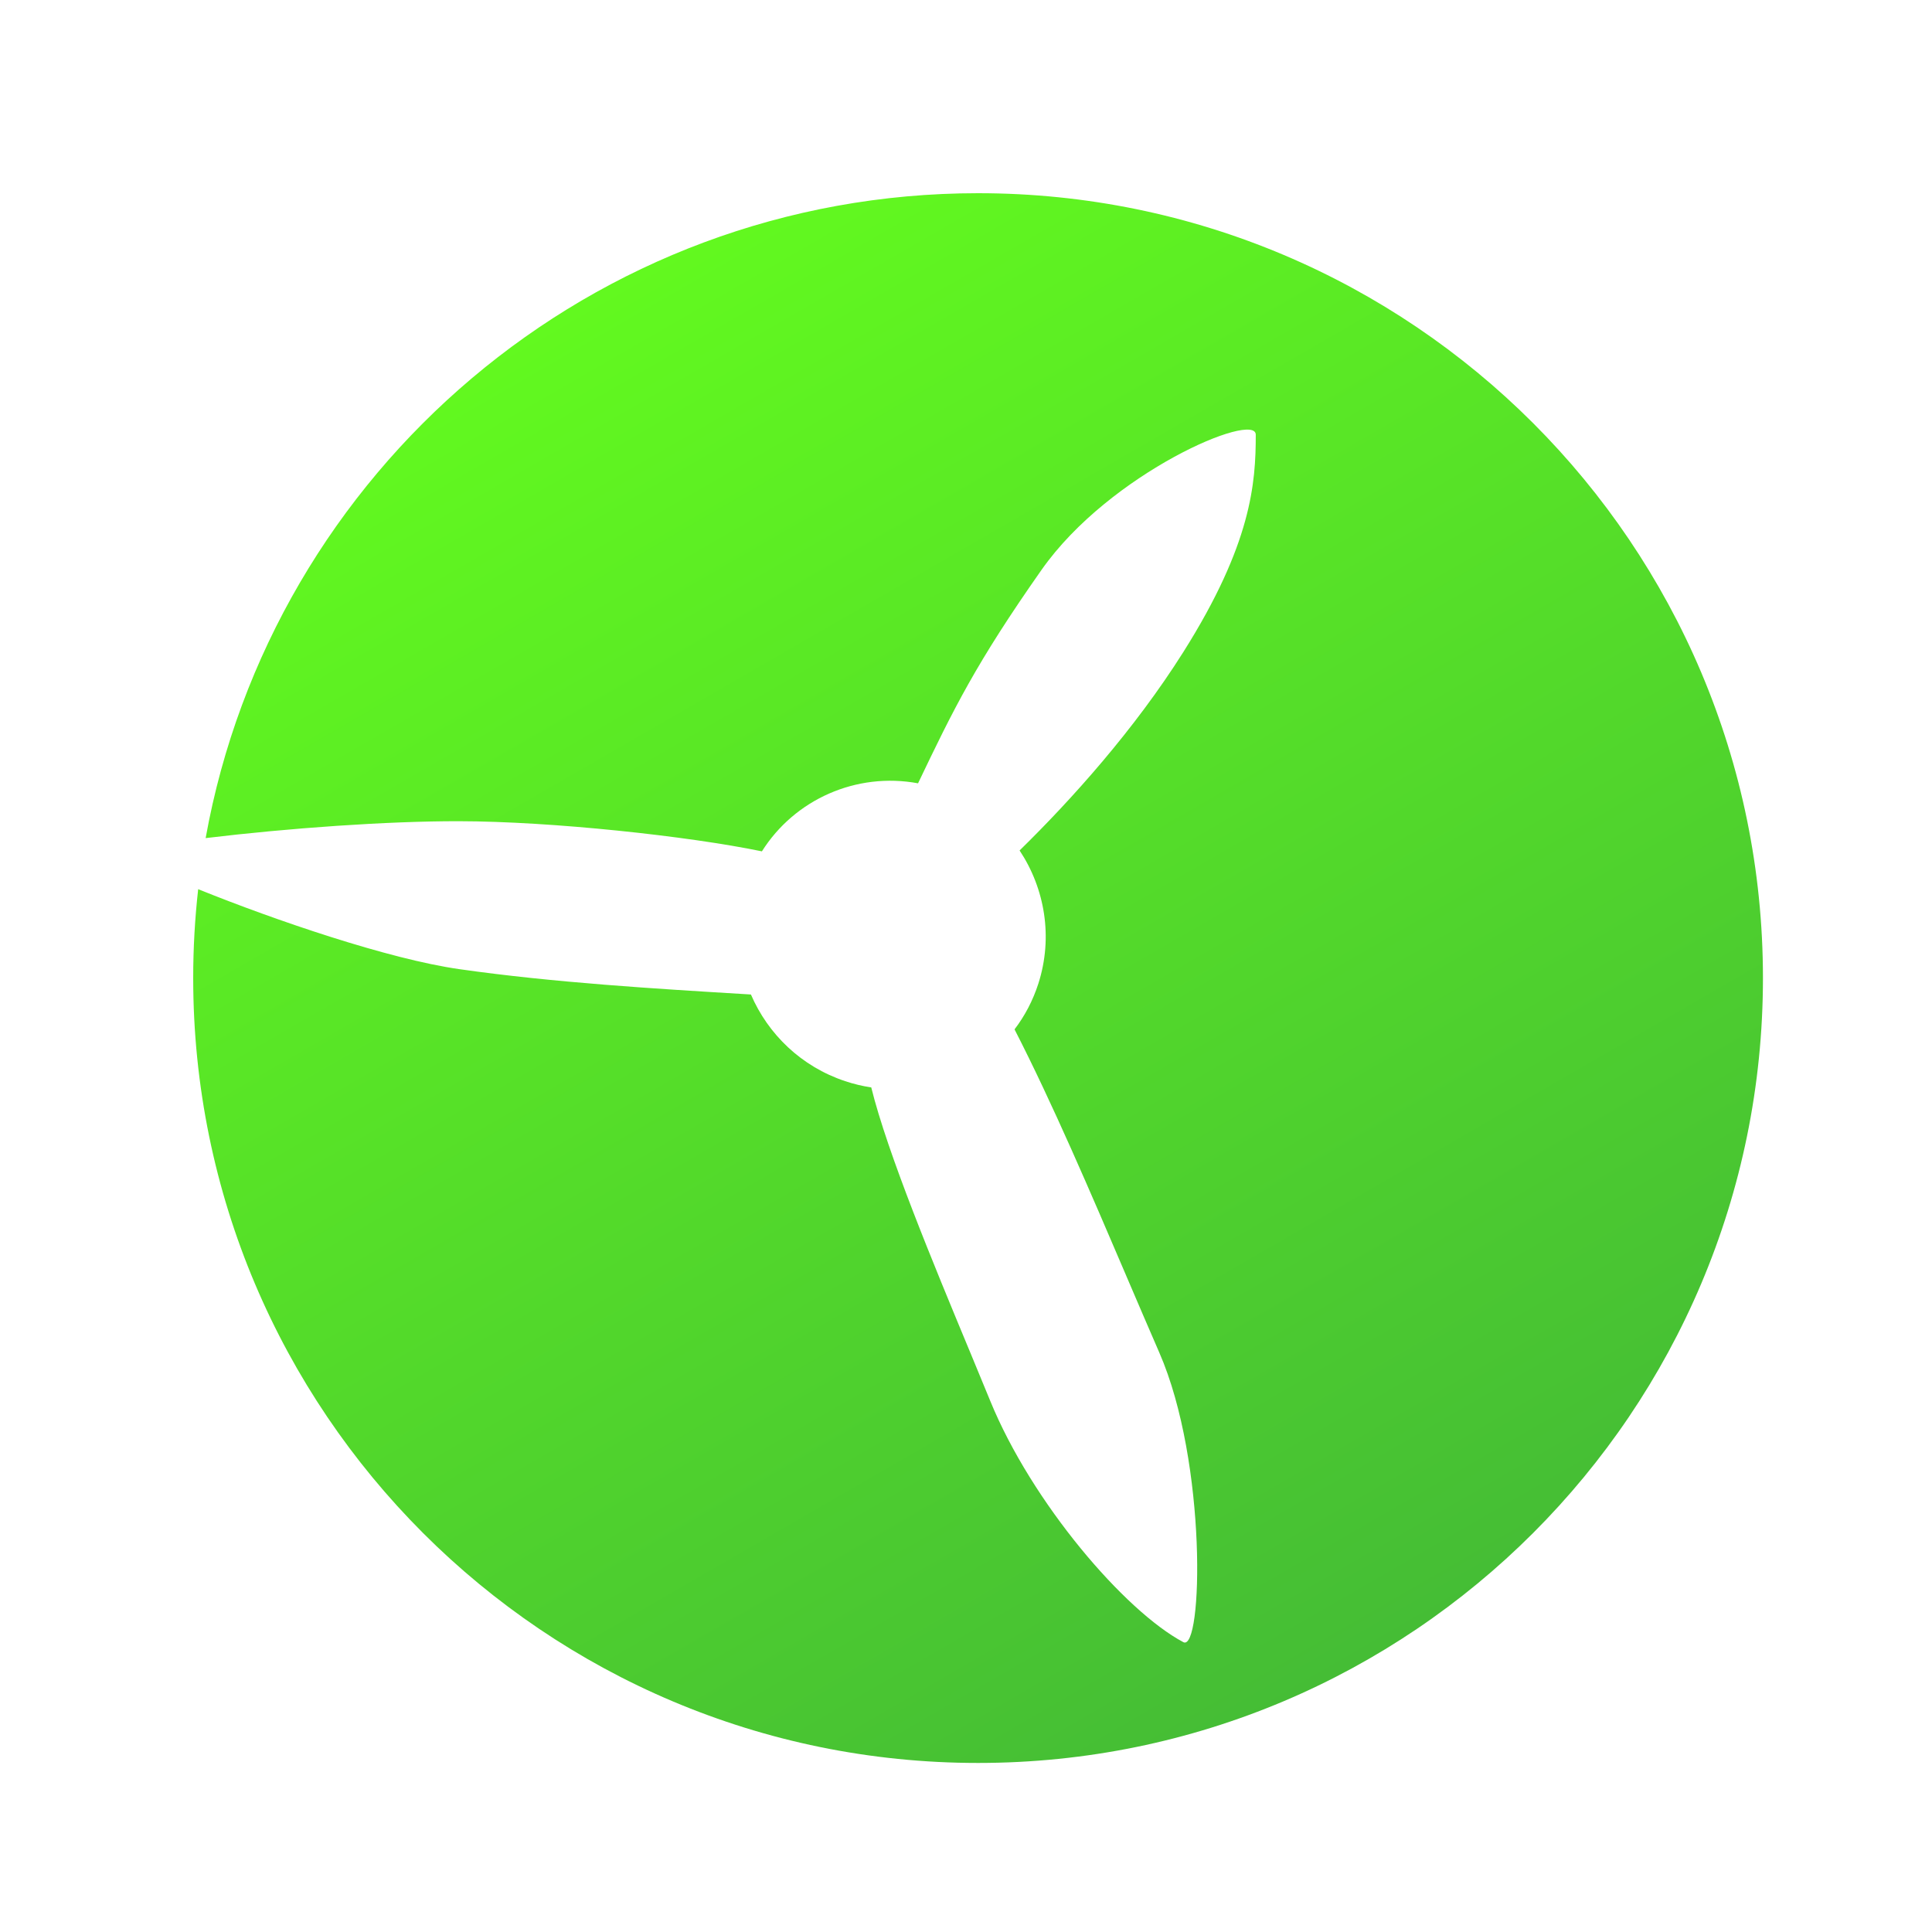
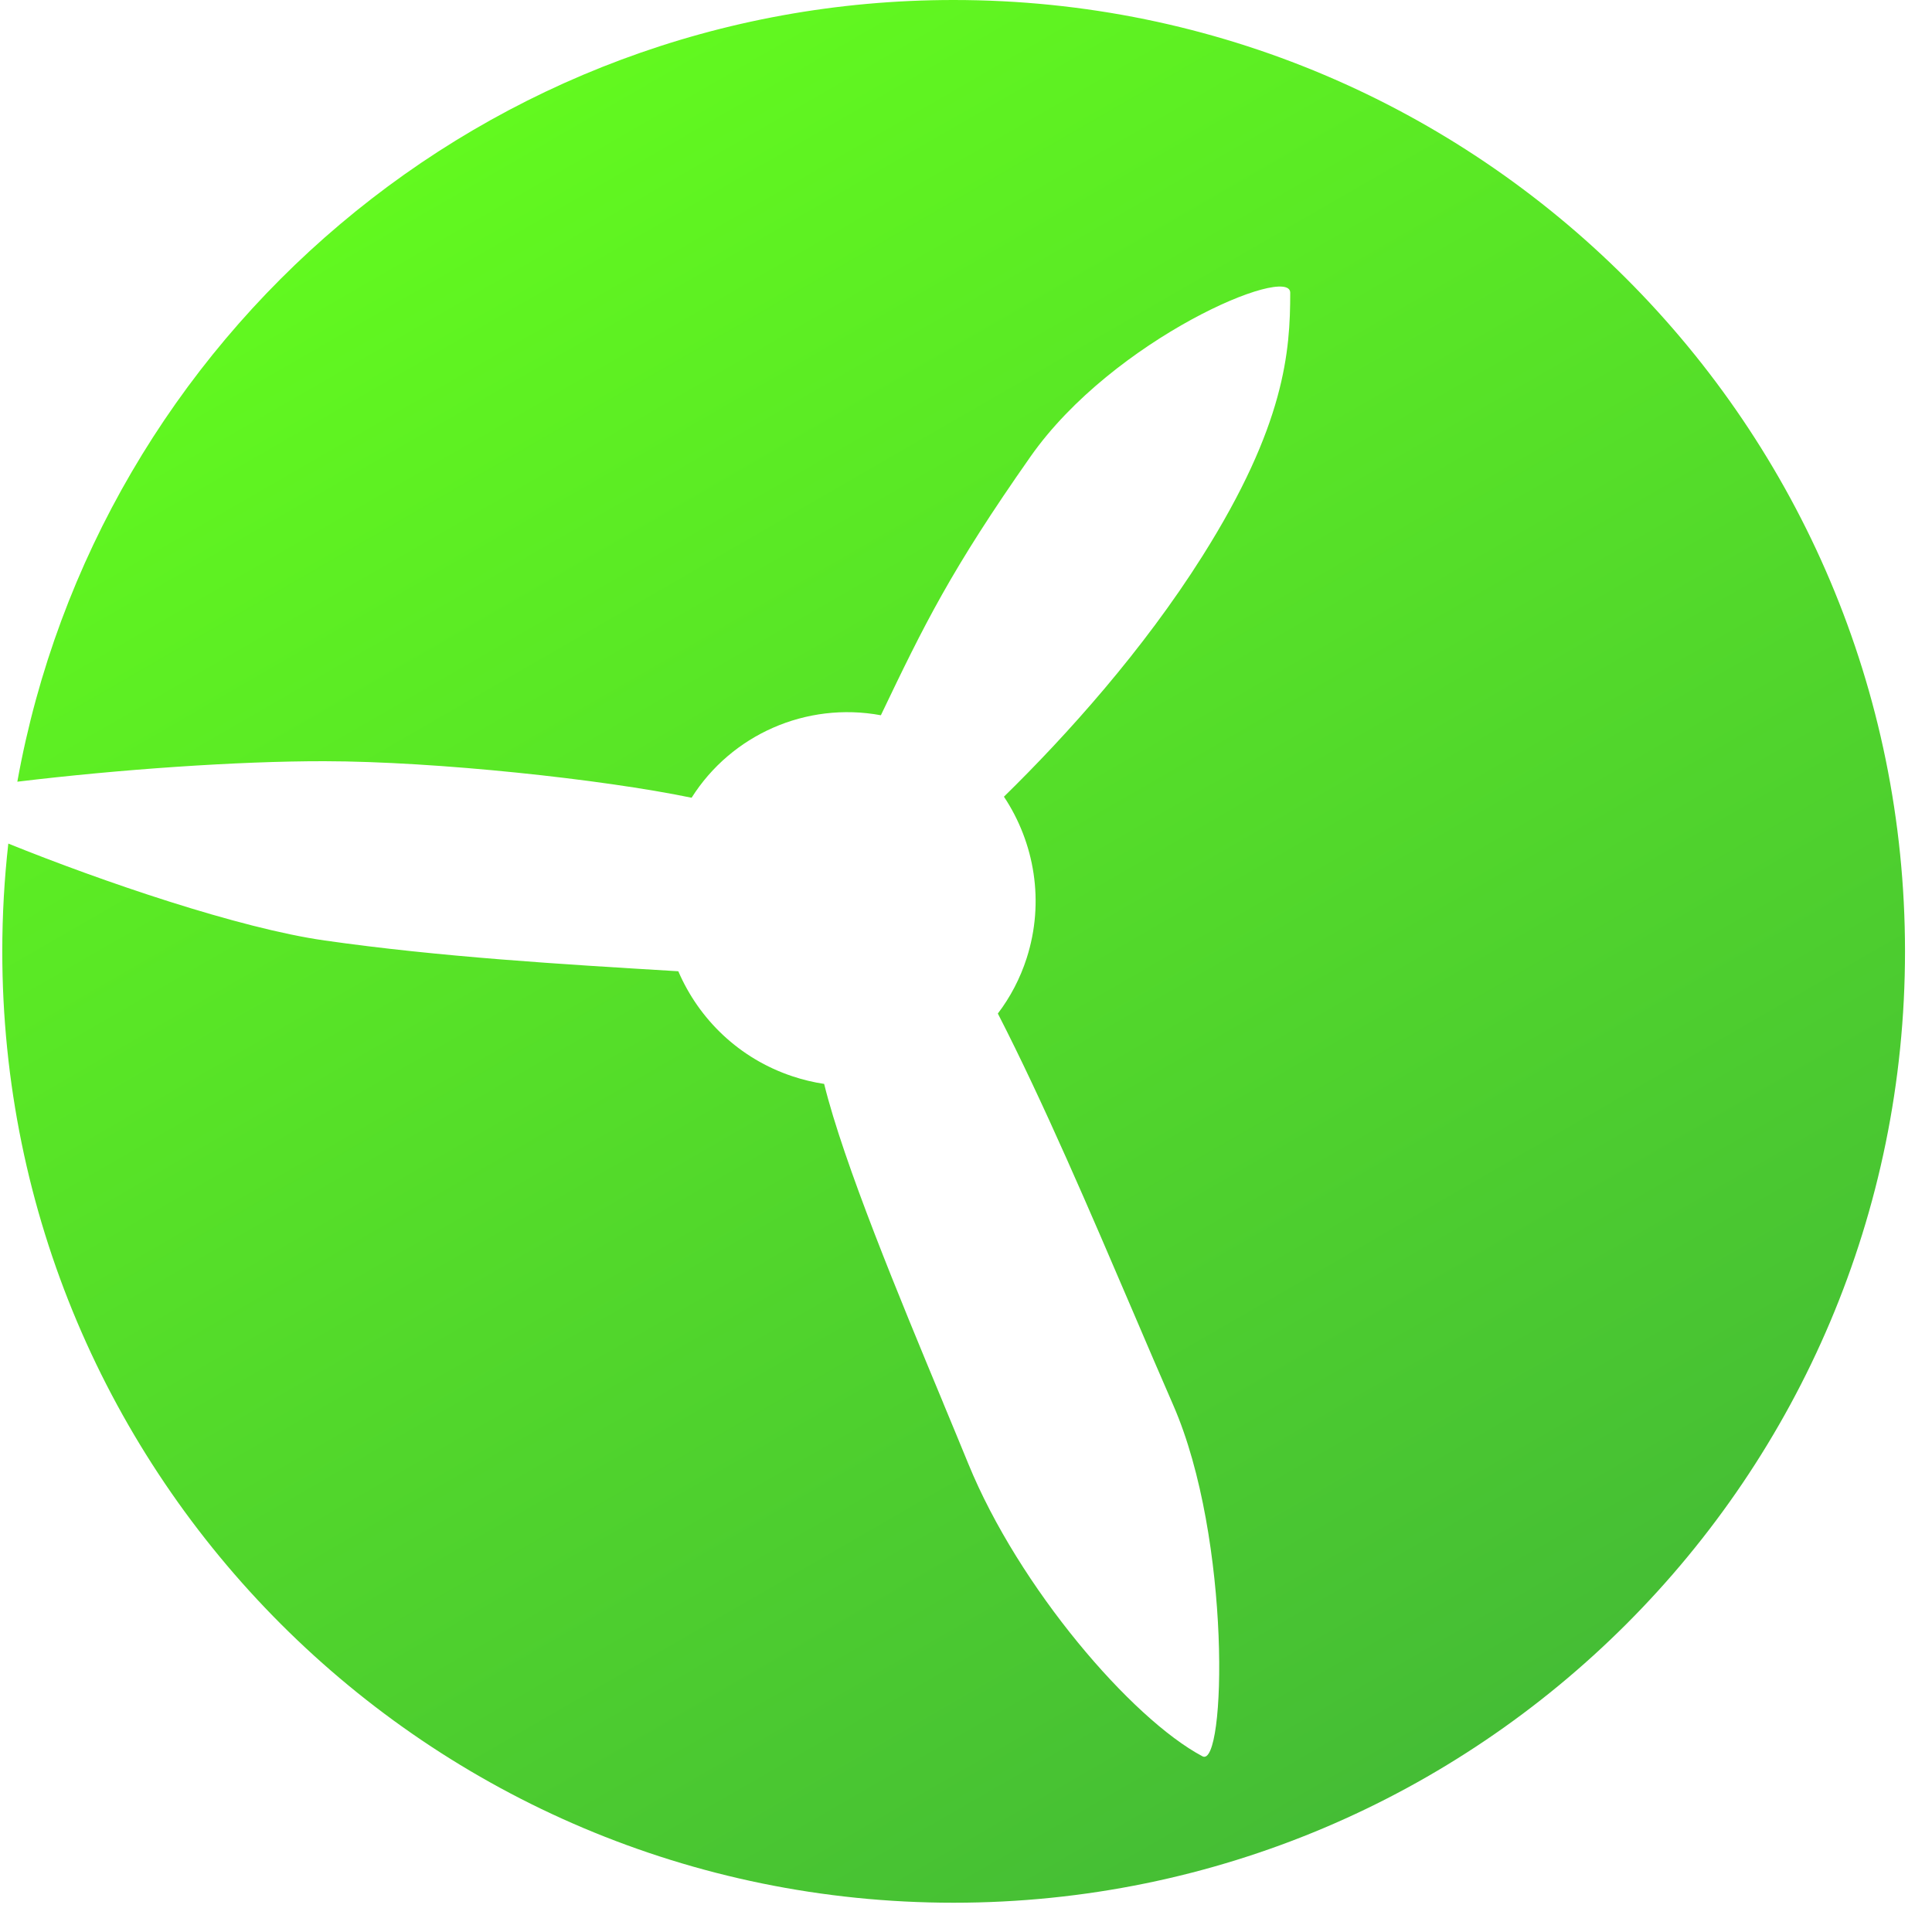
- <svg xmlns="http://www.w3.org/2000/svg" width="50" height="50" viewBox="0 0 50 50" fill="none">
-   <path fill-rule="evenodd" clip-rule="evenodd" d="M25.312 45.625C36.531 45.625 45.625 36.531 45.625 25.312C45.625 14.094 36.531 5 25.312 5C15.331 5 7.03 12.2 5.322 21.69C7.488 21.429 10.024 21.25 11.876 21.253C14.271 21.256 17.812 21.638 19.718 22.033C20.565 20.689 22.162 19.976 23.759 20.272C24.685 18.336 25.254 17.171 26.955 14.748C28.725 12.227 32.499 10.636 32.499 11.25C32.5 12.501 32.39 14.075 30.625 16.874C29.357 18.884 27.736 20.689 26.387 22.01C27.04 22.994 27.258 24.252 26.873 25.455C26.731 25.895 26.521 26.293 26.256 26.64C27.233 28.543 28.232 30.879 29.145 33.012L29.145 33.013L29.145 33.013C29.441 33.704 29.728 34.374 30.001 35.001C31.25 37.859 31.127 42.765 30.625 42.499C29.11 41.695 26.705 38.892 25.626 36.252C25.465 35.858 25.284 35.421 25.091 34.956L25.089 34.952L25.089 34.952L25.089 34.952C24.16 32.716 22.967 29.843 22.548 28.142C22.323 28.109 22.096 28.055 21.872 27.98C20.734 27.602 19.875 26.762 19.434 25.738L19.376 25.734C16.959 25.588 14.338 25.431 11.883 25.081C10.062 24.821 7.129 23.82 5.129 23.012C5.044 23.767 5 24.535 5 25.312C5 36.531 14.094 45.625 25.312 45.625Z" fill="url(#paint0_linear_1_69)" />
+ <svg xmlns="http://www.w3.org/2000/svg" width="33" height="33" viewBox="0 0 33 33" fill="none">
+   <path fill-rule="evenodd" clip-rule="evenodd" d="M16.289 32.5C25.263 32.5 32.539 25.225 32.539 16.25C32.539 7.275 25.263 0 16.289 0C8.303 0 1.663 5.76 0.296 13.352C2.029 13.143 4.058 13 5.539 13.002C7.455 13.005 10.288 13.31 11.813 13.626C12.491 12.552 13.768 11.981 15.046 12.217C15.787 10.668 16.242 9.737 17.602 7.799C19.018 5.781 22.038 4.509 22.038 5C22.038 6 21.951 7.26 20.538 9.499C19.524 11.107 18.227 12.552 17.148 13.608C17.671 14.395 17.845 15.402 17.537 16.364C17.424 16.716 17.255 17.035 17.044 17.312C17.825 18.834 18.624 20.703 19.355 22.41L19.355 22.41L19.355 22.41C19.591 22.963 19.821 23.499 20.04 24.001C21.038 26.288 20.94 30.212 20.539 29.999C19.327 29.356 17.402 27.114 16.539 25.001C16.411 24.687 16.265 24.337 16.111 23.965L16.11 23.962L16.11 23.961L16.11 23.961C15.367 22.173 14.412 19.874 14.077 18.514C13.897 18.487 13.716 18.444 13.536 18.384C12.626 18.082 11.938 17.409 11.586 16.59L11.54 16.587C9.606 16.471 7.509 16.345 5.545 16.064C4.088 15.857 1.742 15.056 0.142 14.409C0.074 15.014 0.039 15.628 0.039 16.25C0.039 25.225 7.314 32.5 16.289 32.5Z" fill="url(#paint0_linear_3522_8)" />
  <defs>
-     <linearGradient id="paint0_linear_1_69" x1="15.156" y1="7.721" x2="35.469" y2="42.904" gradientUnits="userSpaceOnUse">
+     <linearGradient id="paint0_linear_3522_8" x1="8.164" y1="2.177" x2="24.414" y2="30.323" gradientUnits="userSpaceOnUse">
      <stop stop-color="#62F91F" />
      <stop offset="1" stop-color="#45BD35" />
    </linearGradient>
  </defs>
</svg>
